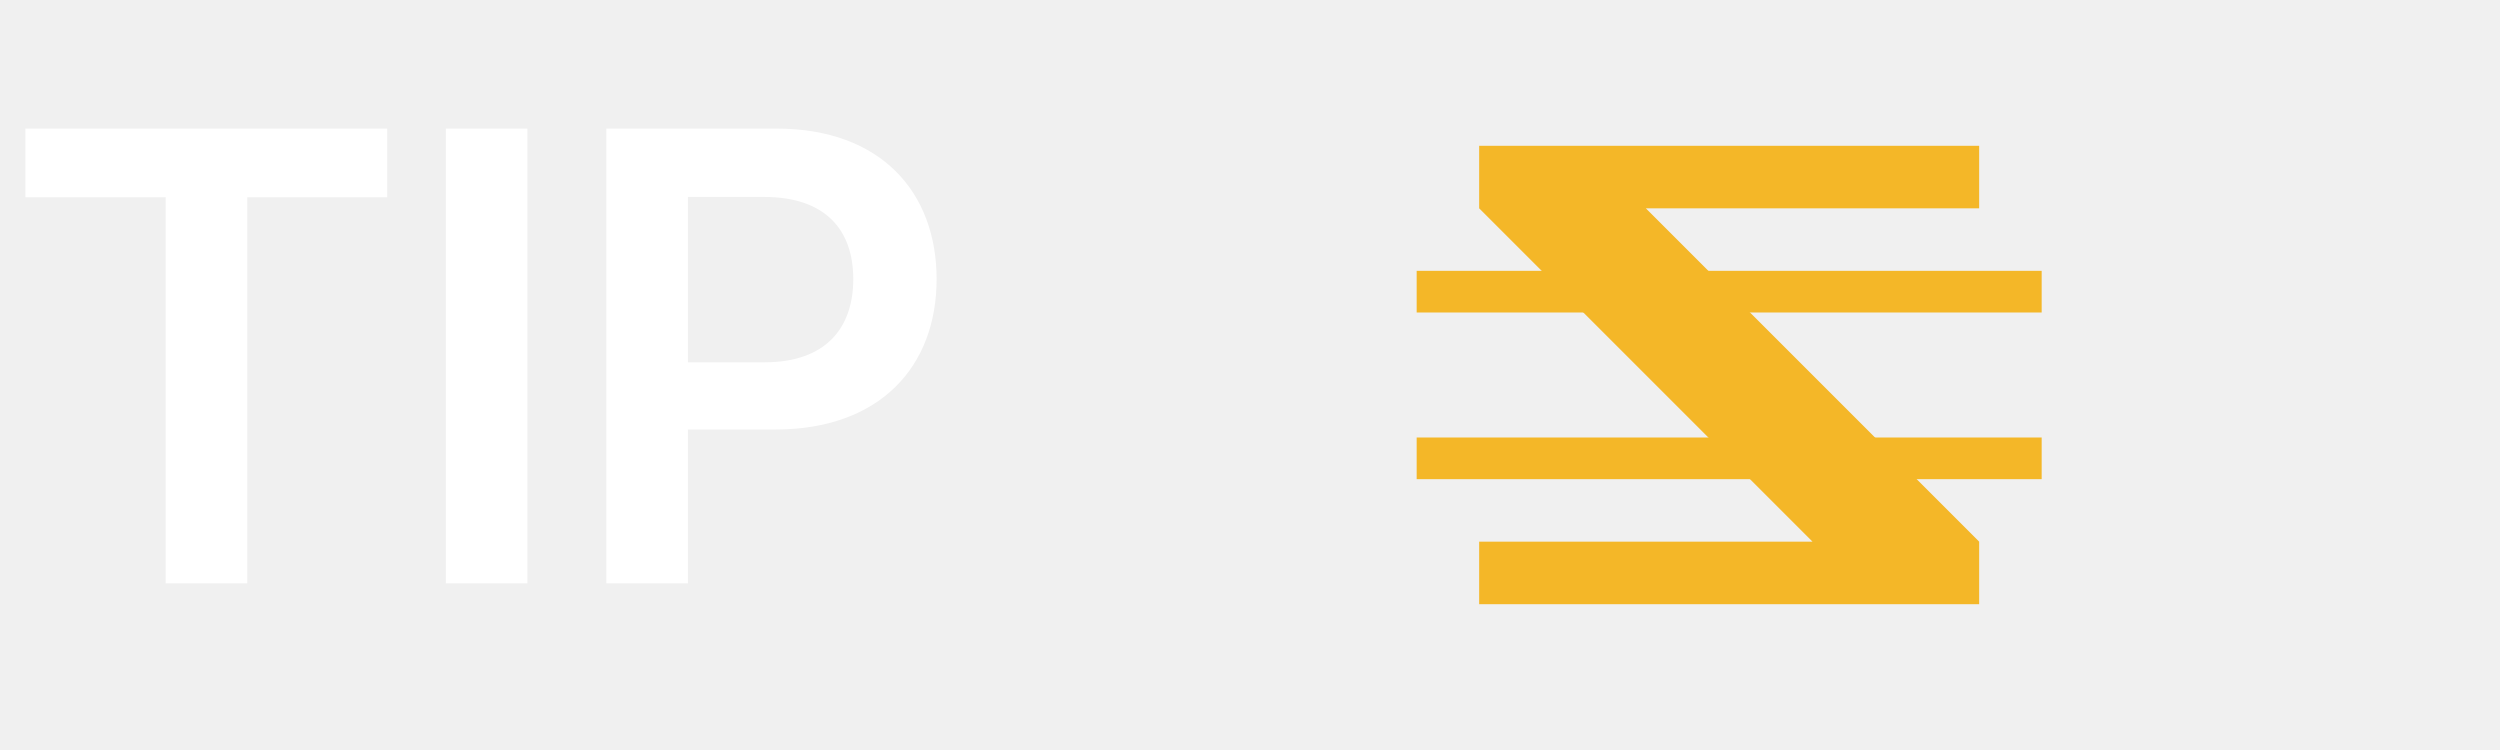
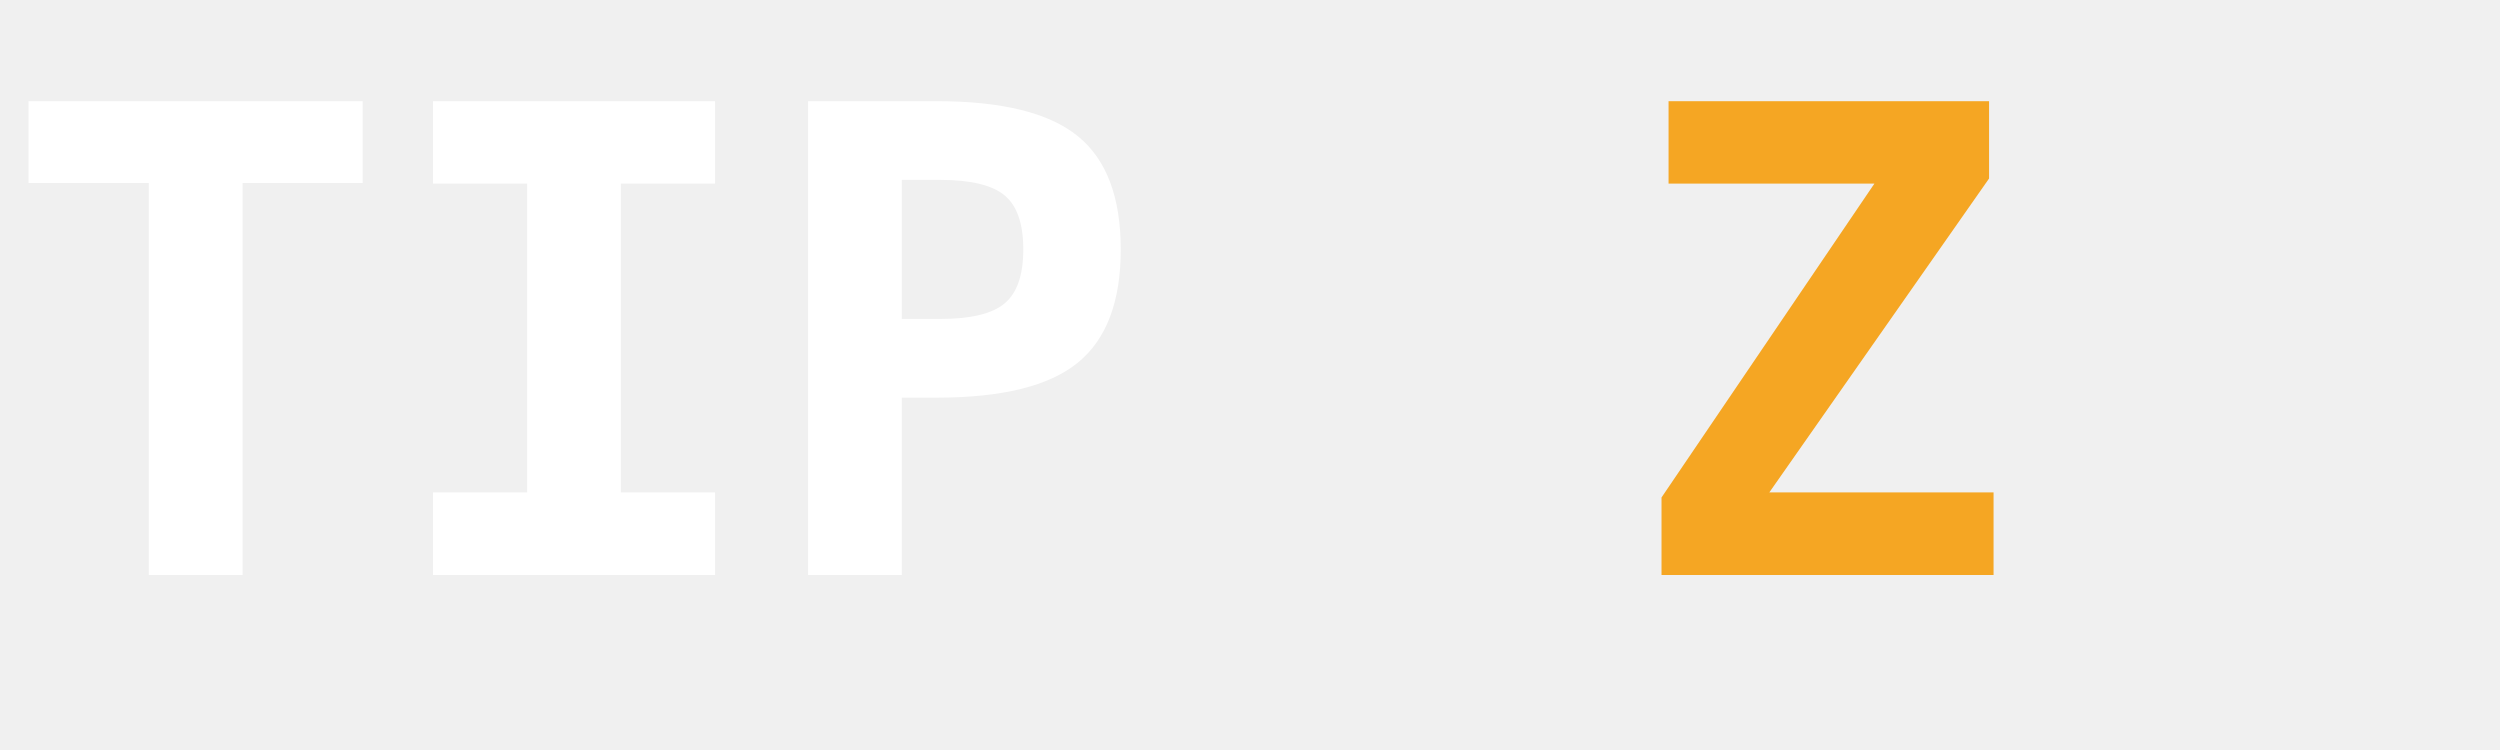
- <svg xmlns="http://www.w3.org/2000/svg" width="240" height="72" viewBox="0 0 240 72" fill="none">
-   <text x="0" y="56" font-family="Inter, system-ui, -apple-system, sans-serif" font-size="60" font-weight="600" fill="#FFFFFF" letter-spacing="-0.02em">TIP</text>
-   <g transform="translate(142, 8)">
-     <path d="M0 6 L48 6 L48 12 L16 12 L48 44 L48 50 L0 50 L0 44 L32 44 L0 12 Z" fill="#F4B728" />
-     <rect x="-6" y="18" width="60" height="4" fill="#F4B728" />
-     <rect x="-6" y="34" width="60" height="4" fill="#F4B728" />
-   </g>
+ <svg xmlns="http://www.w3.org/2000/svg" width="200" height="60" viewBox="0 0 200 60" fill="none">
+   <text x="0" y="46" font-family="'JetBrains Mono', monospace" font-size="52" font-weight="700" fill="#FFFFFF" letter-spacing="-0.02em">TIP</text>
+   <text x="130" y="46" font-family="'JetBrains Mono', monospace" font-size="52" font-weight="700" fill="#F5A623" letter-spacing="-0.02em">Z</text>
</svg>
